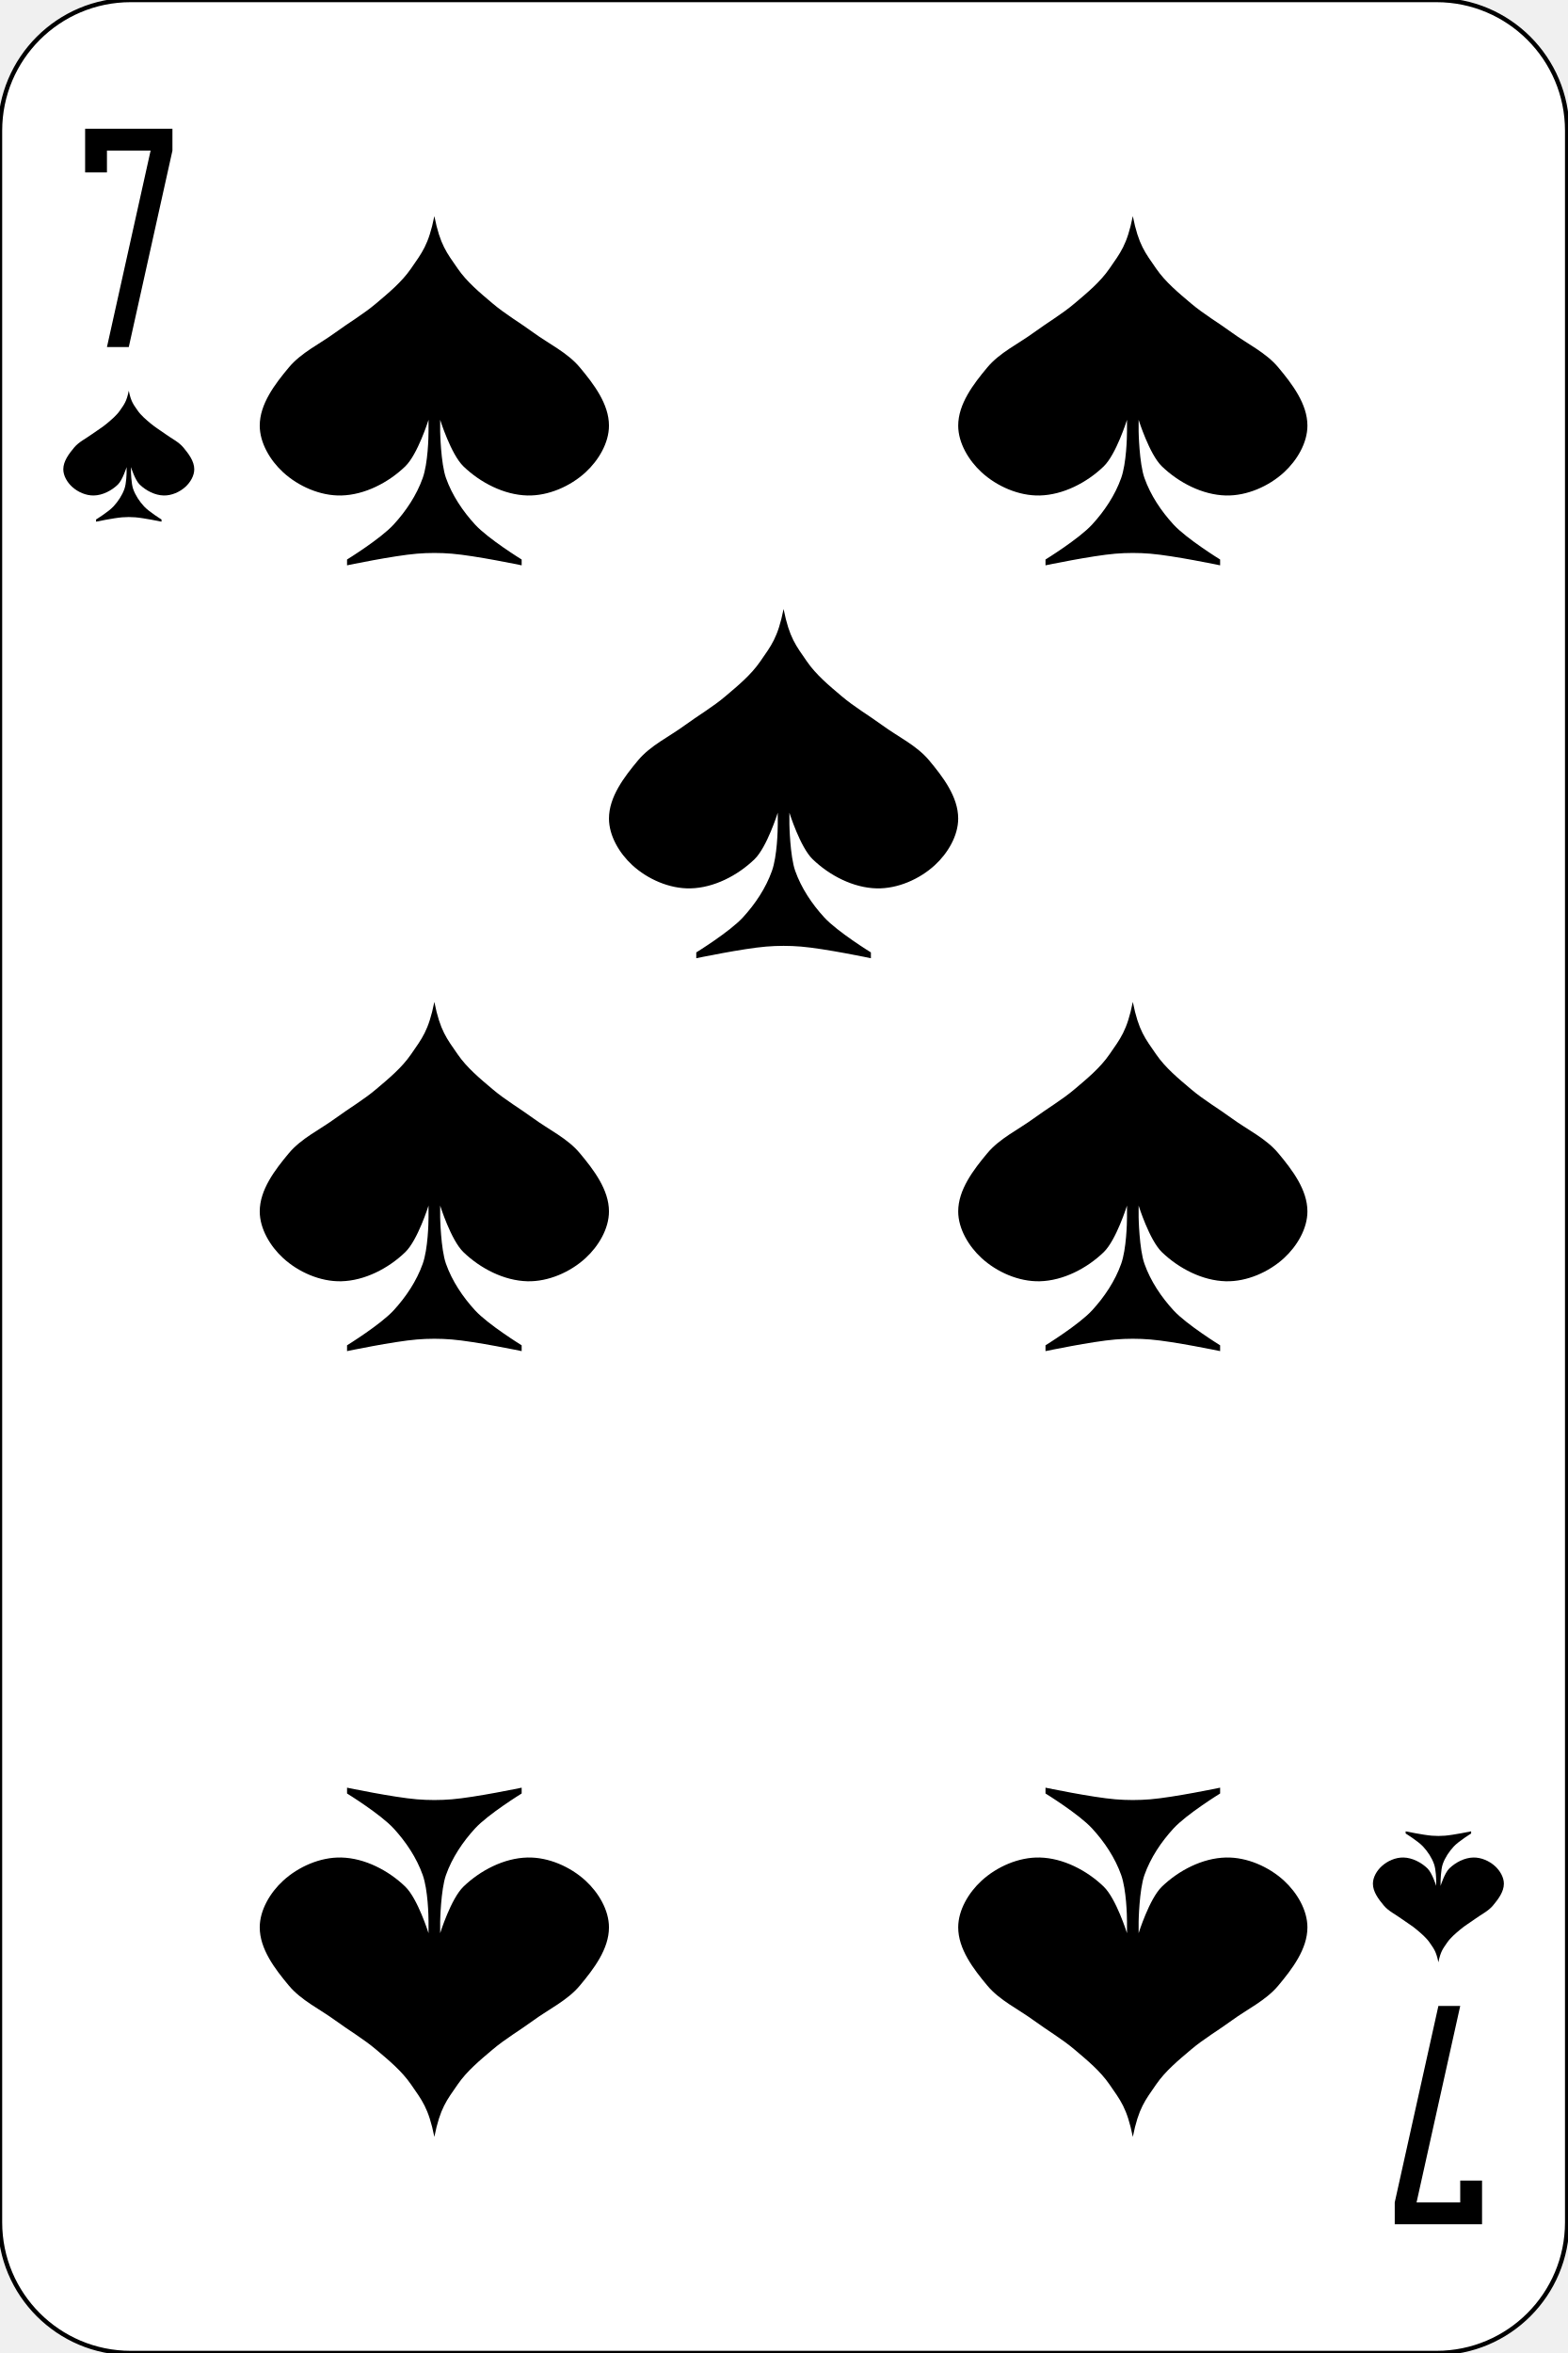
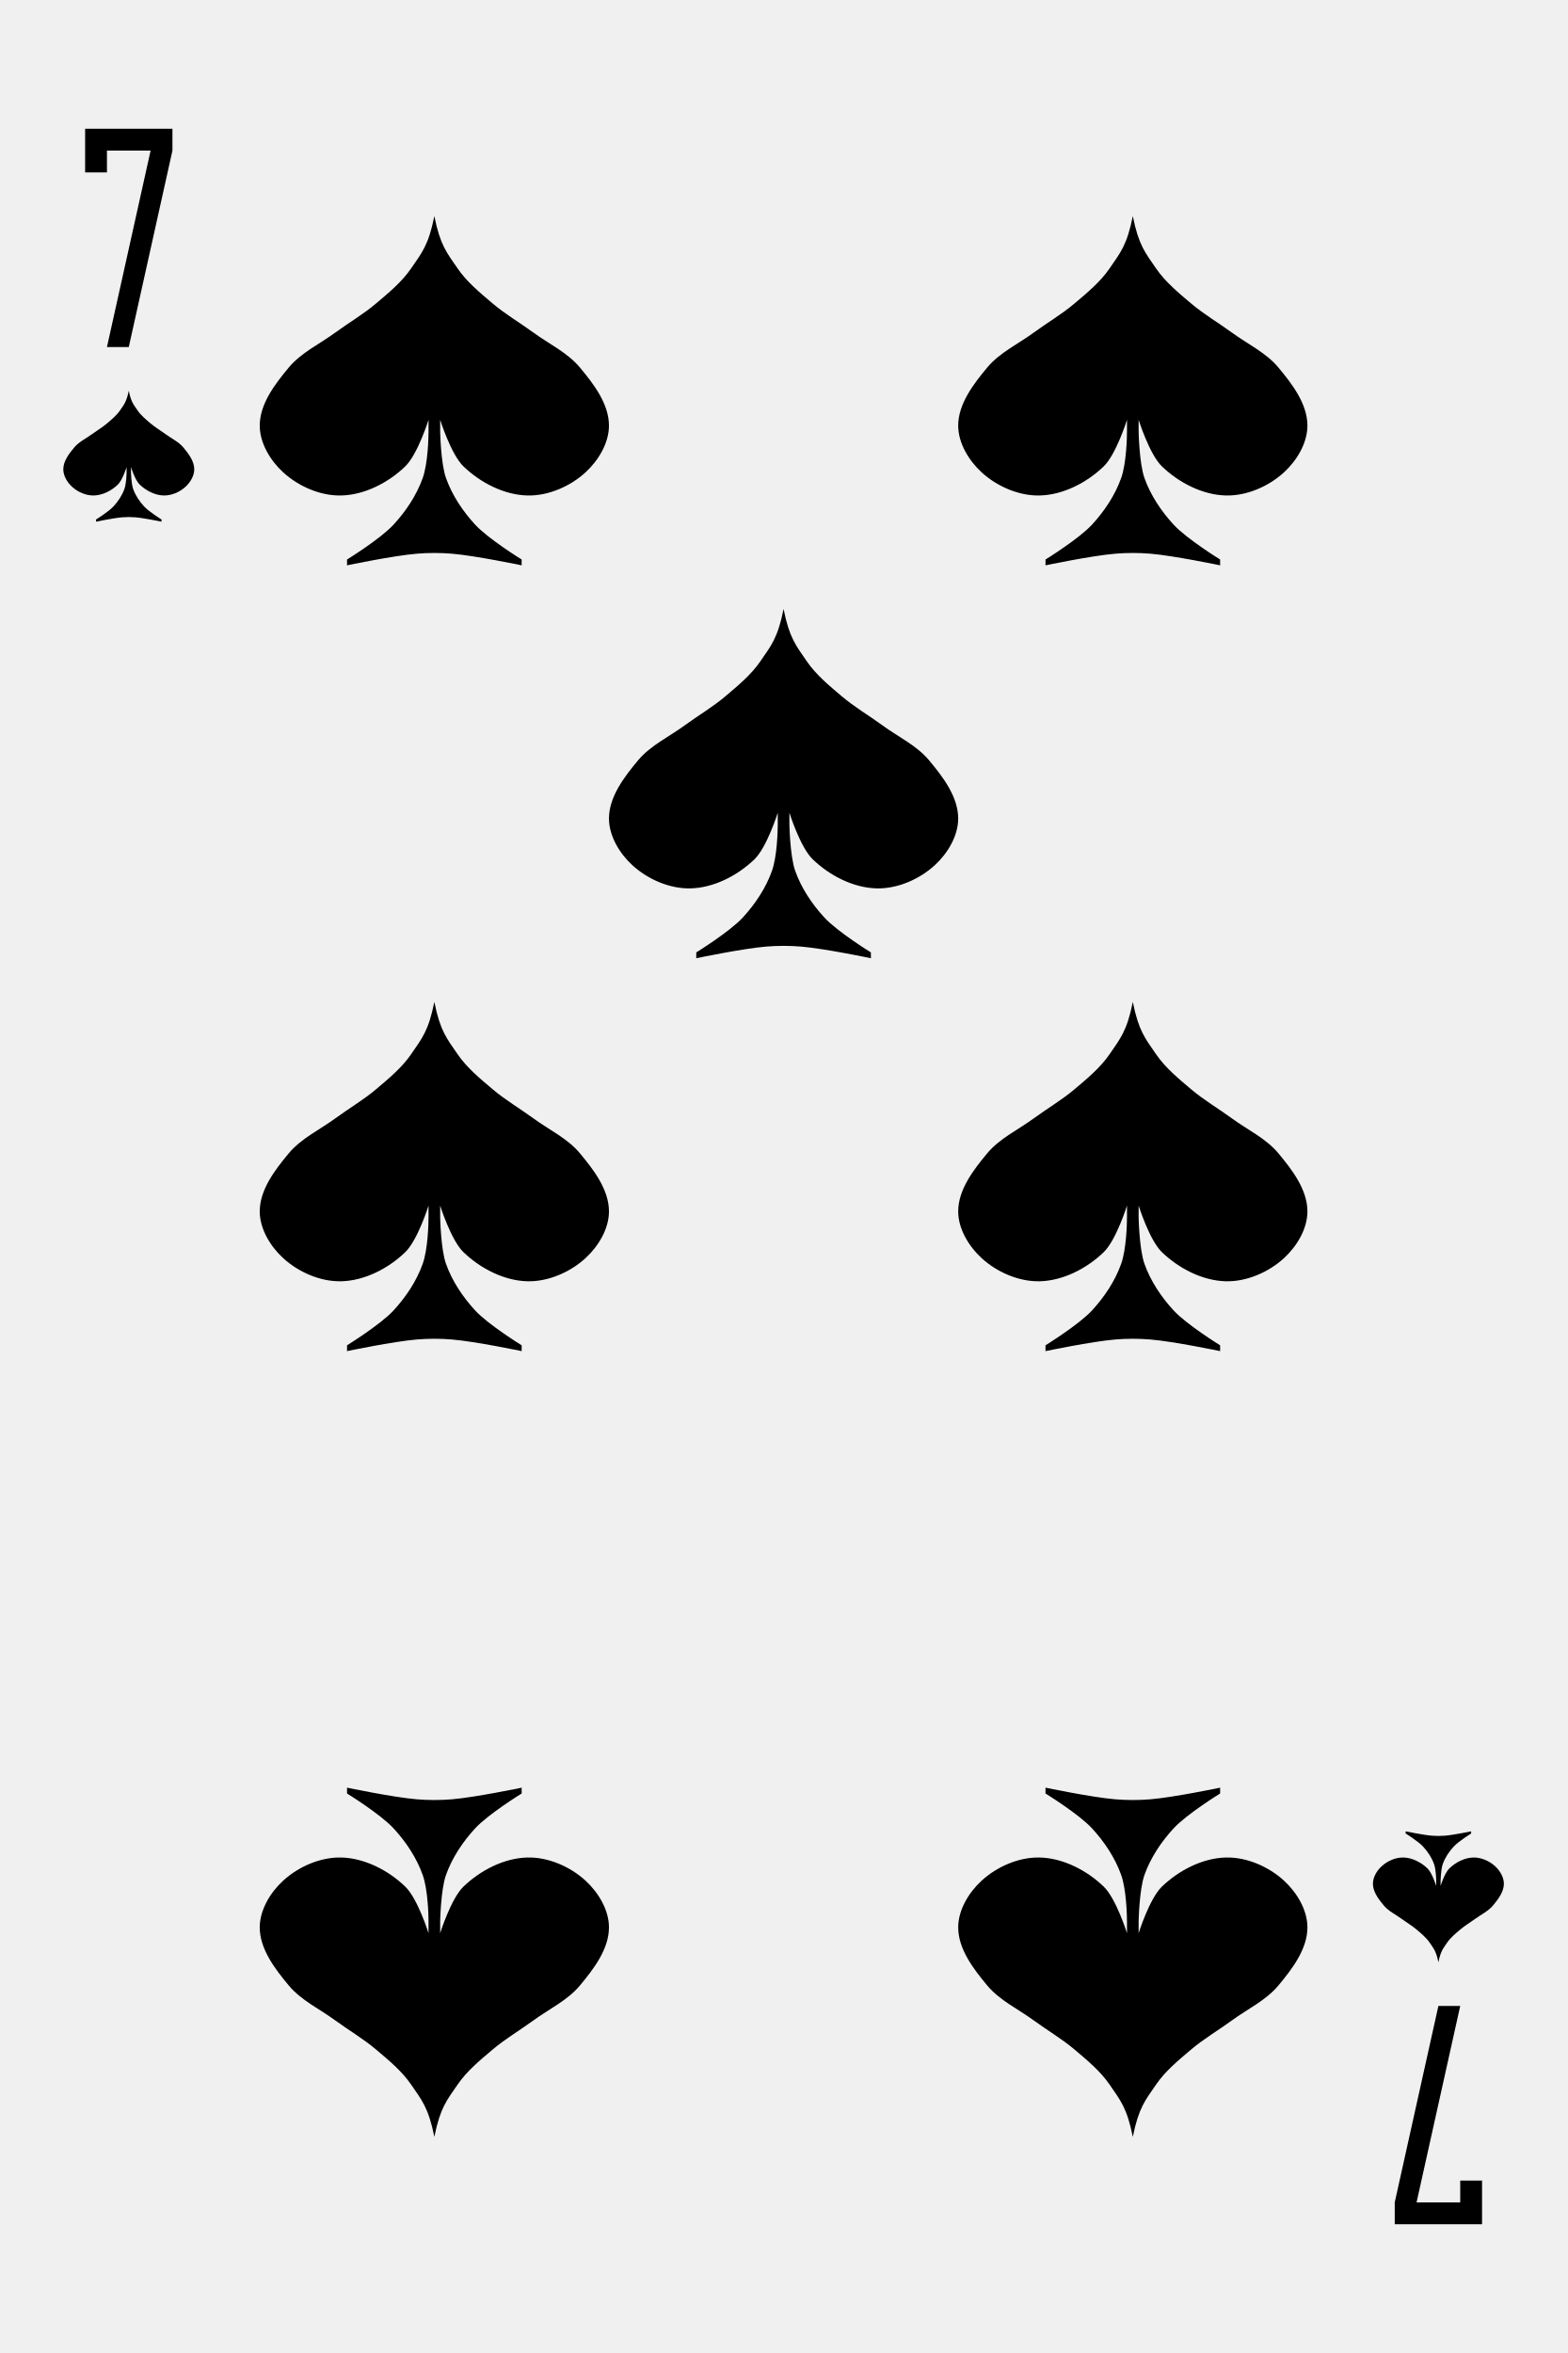
<svg xmlns="http://www.w3.org/2000/svg" width="359" height="539" viewBox="2370.5 1740.5 359 539">
  <g id="g14384" transform="translate(2370 1227.64)">
-     <rect id="rect14386" width="359" height="539" x=".5" y="512.86" rx="29.944" style="fill:#fff;stroke:#000" />
    <path id="path14388" d="M20 542.36v10h5v-5h10l-10 45h5l10-45v-5z" />
    <path id="path14390" d="M340 1022.36v-10h-5v5h-10l10-45h-5l-10 45v5z" />
    <path id="path14392" d="M100 562.36c-1.333 6.667-2.855 8.392-5.333 12-2.135 3.109-5.122 5.562-8 8-2.917 2.471-6.248 4.408-9.333 6.667-3.586 2.625-7.819 4.588-10.667 8C63.483 600.842 60 605.391 60 610.36c0 3.975 2.408 7.975 5.333 10.667 3.523 3.241 8.548 5.444 13.333 5.333 5.369-.124 10.8-2.94 14.667-6.667 2.862-2.758 5.333-10.667 5.333-10.667v2.667c0 1.333-.133 7.29-1.333 10.667-1.404 3.951-3.83 7.579-6.667 10.667-3.01 3.273-10.667 8-10.667 8v1.333s10.612-2.221 16-2.667c2.658-.22 5.342-.22 8 0 5.388.446 16 2.667 16 2.667v-1.333s-7.66-4.727-10.667-8c-2.836-3.088-5.263-6.716-6.667-10.667-1.2-3.376-1.333-10.667-1.333-10.667v-2.667s2.471 7.908 5.333 10.667c3.867 3.726 9.298 6.543 14.667 6.667 4.786.11 9.811-2.092 13.333-5.333 2.925-2.692 5.333-6.691 5.333-10.667 0-4.969-3.483-9.518-6.667-13.333-2.848-3.412-7.08-5.375-10.667-8-3.085-2.258-6.416-4.195-9.333-6.667-2.878-2.438-5.865-4.891-8-8-2.478-3.608-4-5.333-5.333-12" />
    <path id="path14394" d="M260 562.36c-1.333 6.667-2.855 8.392-5.333 12-2.135 3.109-5.122 5.562-8 8-2.917 2.471-6.248 4.408-9.333 6.667-3.586 2.625-7.819 4.588-10.667 8-3.184 3.815-6.667 8.364-6.667 13.333 0 3.975 2.408 7.975 5.333 10.667 3.523 3.241 8.548 5.444 13.333 5.333 5.369-.124 10.8-2.94 14.667-6.667 2.862-2.758 5.333-10.667 5.333-10.667v2.667c0 1.333-.133 7.29-1.333 10.667-1.404 3.951-3.83 7.579-6.667 10.667-3.01 3.273-10.667 8-10.667 8v1.333s10.612-2.221 16-2.667c2.658-.22 5.342-.22 8 0 5.388.446 16 2.667 16 2.667v-1.333s-7.66-4.727-10.667-8c-2.836-3.088-5.263-6.716-6.667-10.667-1.2-3.376-1.333-10.667-1.333-10.667v-2.667s2.471 7.908 5.333 10.667c3.867 3.726 9.298 6.543 14.667 6.667 4.786.11 9.811-2.092 13.333-5.333 2.925-2.692 5.333-6.691 5.333-10.667 0-4.969-3.483-9.518-6.667-13.333-2.848-3.412-7.08-5.375-10.667-8-3.085-2.258-6.416-4.195-9.333-6.667-2.878-2.438-5.865-4.891-8-8-2.478-3.608-4-5.333-5.333-12" />
    <path id="path14396" d="M180 652.36c-1.333 6.667-2.855 8.392-5.333 12-2.135 3.109-5.122 5.563-8 8-2.917 2.472-6.248 4.41-9.333 6.667-3.586 2.625-7.819 4.588-10.667 8-3.184 3.814-6.667 8.364-6.667 13.333 0 3.976 2.408 7.974 5.333 10.667 3.523 3.241 8.548 5.444 13.333 5.333 5.369-.12 10.8-2.94 14.667-6.667 2.862-2.759 5.333-10.667 5.333-10.667v2.667c0 1.333-.133 7.291-1.333 10.667-1.404 3.951-3.83 7.579-6.667 10.667-3.01 3.274-10.667 8-10.667 8v1.333s10.612-2.22 16-2.667c2.658-.22 5.342-.22 8 0 5.388.446 16 2.667 16 2.667v-1.333s-7.66-4.726-10.667-8c-2.836-3.088-5.263-6.716-6.667-10.667-1.2-3.376-1.333-10.667-1.333-10.667v-2.667s2.471 7.908 5.333 10.667c3.867 3.726 9.298 6.543 14.667 6.667 4.786.107 9.811-2.092 13.333-5.333 2.925-2.692 5.333-6.691 5.333-10.667 0-4.969-3.483-9.519-6.667-13.333-2.848-3.412-7.08-5.375-10.667-8-3.085-2.257-6.416-4.195-9.333-6.667-2.878-2.437-5.865-4.891-8-8-2.478-3.608-4-5.333-5.333-12" />
    <path id="path14398" d="M100 742.36c-1.333 6.667-2.855 8.392-5.333 12-2.135 3.109-5.122 5.562-8 8-2.917 2.471-6.248 4.408-9.333 6.667-3.586 2.625-7.819 4.588-10.667 8C63.483 780.842 60 785.391 60 790.36c0 3.975 2.408 7.975 5.333 10.667 3.523 3.241 8.548 5.444 13.333 5.333 5.369-.124 10.8-2.94 14.667-6.667 2.862-2.758 5.333-10.667 5.333-10.667v2.667c0 1.333-.133 7.29-1.333 10.667-1.404 3.951-3.83 7.579-6.667 10.667-3.01 3.273-10.667 8-10.667 8v1.333s10.612-2.221 16-2.667c2.658-.22 5.342-.22 8 0 5.388.446 16 2.667 16 2.667v-1.333s-7.66-4.727-10.667-8c-2.836-3.088-5.263-6.716-6.667-10.667-1.2-3.376-1.333-10.667-1.333-10.667v-2.667s2.471 7.908 5.333 10.667c3.867 3.726 9.298 6.543 14.667 6.667 4.786.11 9.811-2.092 13.333-5.333 2.925-2.692 5.333-6.691 5.333-10.667 0-4.969-3.483-9.518-6.667-13.333-2.848-3.412-7.08-5.375-10.667-8-3.085-2.258-6.416-4.195-9.333-6.667-2.878-2.438-5.865-4.891-8-8-2.478-3.608-4-5.333-5.333-12" />
    <path id="path14400" d="M260 742.36c-1.333 6.667-2.855 8.392-5.333 12-2.135 3.109-5.122 5.562-8 8-2.917 2.471-6.248 4.408-9.333 6.667-3.586 2.625-7.819 4.588-10.667 8-3.184 3.815-6.667 8.364-6.667 13.333 0 3.975 2.408 7.975 5.333 10.667 3.523 3.241 8.548 5.444 13.333 5.333 5.369-.124 10.8-2.94 14.667-6.667 2.862-2.758 5.333-10.667 5.333-10.667v2.667c0 1.333-.133 7.29-1.333 10.667-1.404 3.951-3.83 7.579-6.667 10.667-3.01 3.273-10.667 8-10.667 8v1.333s10.612-2.221 16-2.667c2.658-.22 5.342-.22 8 0 5.388.446 16 2.667 16 2.667v-1.333s-7.66-4.727-10.667-8c-2.836-3.088-5.263-6.716-6.667-10.667-1.2-3.376-1.333-10.667-1.333-10.667v-2.667s2.471 7.908 5.333 10.667c3.867 3.726 9.298 6.543 14.667 6.667 4.786.11 9.811-2.092 13.333-5.333 2.925-2.692 5.333-6.691 5.333-10.667 0-4.969-3.483-9.518-6.667-13.333-2.848-3.412-7.08-5.375-10.667-8-3.085-2.258-6.416-4.195-9.333-6.667-2.878-2.438-5.865-4.891-8-8-2.478-3.608-4-5.333-5.333-12" />
    <path id="path14402" d="M100 1002.36c-1.333-6.667-2.855-8.392-5.333-12-2.135-3.109-5.122-5.562-8-8-2.917-2.471-6.248-4.408-9.333-6.667-3.586-2.625-7.819-4.588-10.667-8C63.483 963.878 60 959.329 60 954.36c0-3.975 2.408-7.975 5.333-10.667 3.523-3.241 8.548-5.444 13.333-5.333 5.369.124 10.8 2.94 14.667 6.667 2.862 2.758 5.333 10.667 5.333 10.667v-2.667c0-1.333-.133-7.29-1.333-10.667-1.404-3.951-3.83-7.579-6.667-10.667-3.01-3.273-10.667-8-10.667-8v-1.333s10.612 2.221 16 2.667c2.658.22 5.342.22 8 0 5.388-.446 16-2.667 16-2.667v1.333s-7.66 4.727-10.667 8c-2.836 3.088-5.263 6.716-6.667 10.667-1.2 3.376-1.333 10.667-1.333 10.667v2.667s2.471-7.908 5.333-10.667c3.867-3.726 9.298-6.543 14.667-6.667 4.786-.11 9.811 2.092 13.333 5.333 2.925 2.692 5.333 6.691 5.333 10.667 0 4.969-3.483 9.518-6.667 13.333-2.848 3.412-7.08 5.375-10.667 8-3.085 2.258-6.416 4.195-9.333 6.667-2.878 2.438-5.865 4.891-8 8-2.478 3.608-4 5.333-5.333 12" />
    <path id="path14404" d="M260 1002.36c-1.333-6.667-2.855-8.392-5.333-12-2.135-3.109-5.122-5.562-8-8-2.917-2.471-6.248-4.408-9.333-6.667-3.586-2.625-7.819-4.588-10.667-8-3.184-3.815-6.667-8.364-6.667-13.333 0-3.975 2.408-7.975 5.333-10.667 3.523-3.241 8.548-5.444 13.333-5.333 5.369.124 10.8 2.94 14.667 6.667 2.862 2.758 5.333 10.667 5.333 10.667v-2.667c0-1.333-.133-7.29-1.333-10.667-1.404-3.951-3.83-7.579-6.667-10.667-3.01-3.273-10.667-8-10.667-8v-1.333s10.612 2.221 16 2.667c2.658.22 5.342.22 8 0 5.388-.446 16-2.667 16-2.667v1.333s-7.66 4.727-10.667 8c-2.836 3.088-5.263 6.716-6.667 10.667-1.2 3.376-1.333 10.667-1.333 10.667v2.667s2.471-7.908 5.333-10.667c3.867-3.726 9.298-6.543 14.667-6.667 4.786-.11 9.811 2.092 13.333 5.333 2.925 2.692 5.333 6.691 5.333 10.667 0 4.969-3.483 9.518-6.667 13.333-2.848 3.412-7.08 5.375-10.667 8-3.085 2.258-6.416 4.195-9.333 6.667-2.878 2.438-5.865 4.891-8 8-2.478 3.608-4 5.333-5.333 12" />
    <path id="path14406" d="M30 602.36c-.5 2.5-1.071 3.147-2 4.5-.801 1.166-1.921 2.086-3 3-1.094.927-2.343 1.653-3.5 2.5-1.345.984-2.932 1.72-4 3-1.194 1.431-2.5 3.137-2.5 5 0 1.491.903 2.991 2 4 1.321 1.215 3.205 2.041 5 2 2.01-.046 4.05-1.103 5.5-2.5 1.073-1.034 2-4 2-4v1c0 .5-.05 2.734-.5 4-.527 1.482-1.436 2.842-2.5 4-1.127 1.227-4 3-4 3v.5s3.979-.833 6-1c.997-.082 2-.082 3 0 2.02.167 6 1 6 1v-.5s-2.873-1.773-4-3c-1.064-1.158-1.973-2.518-2.5-4-.45-1.266-.5-4-.5-4v-1s.927 2.966 2 4c1.45 1.397 3.487 2.454 5.5 2.5 1.795.041 3.679-.785 5-2 1.097-1.01 2-2.509 2-4 0-1.863-1.306-3.569-2.5-5-1.068-1.28-2.655-2.02-4-3-1.157-.847-2.406-1.573-3.5-2.5-1.079-.914-2.199-1.834-3-3-.929-1.353-1.5-2-2-4.5" />
    <path id="path14408" d="M330 962.36c-.5-2.5-1.071-3.147-2-4.5-.801-1.166-1.921-2.086-3-3-1.094-.927-2.343-1.653-3.5-2.5-1.345-.984-2.932-1.72-4-3-1.194-1.431-2.5-3.137-2.5-5 0-1.491.903-2.991 2-4 1.321-1.215 3.205-2.041 5-2 2.01.046 4.05 1.103 5.5 2.5 1.073 1.034 2 4 2 4v-1c0-.5-.05-2.734-.5-4-.527-1.482-1.436-2.842-2.5-4-1.127-1.227-4-3-4-3v-.5s3.979.833 6 1c.997.082 2 .082 3 0 2.02-.167 6-1 6-1v.5s-2.873 1.773-4 3c-1.064 1.158-1.973 2.518-2.5 4-.45 1.266-.5 4-.5 4v1s.927-2.966 2-4c1.45-1.397 3.487-2.454 5.5-2.5 1.795-.041 3.679.785 5 2 1.097 1.01 2 2.509 2 4 0 1.863-1.306 3.569-2.5 5-1.068 1.28-2.655 2.02-4 3-1.157.847-2.406 1.573-3.5 2.5-1.079.914-2.199 1.834-3 3-.929 1.353-1.5 2-2 4.5" />
  </g>
</svg>
